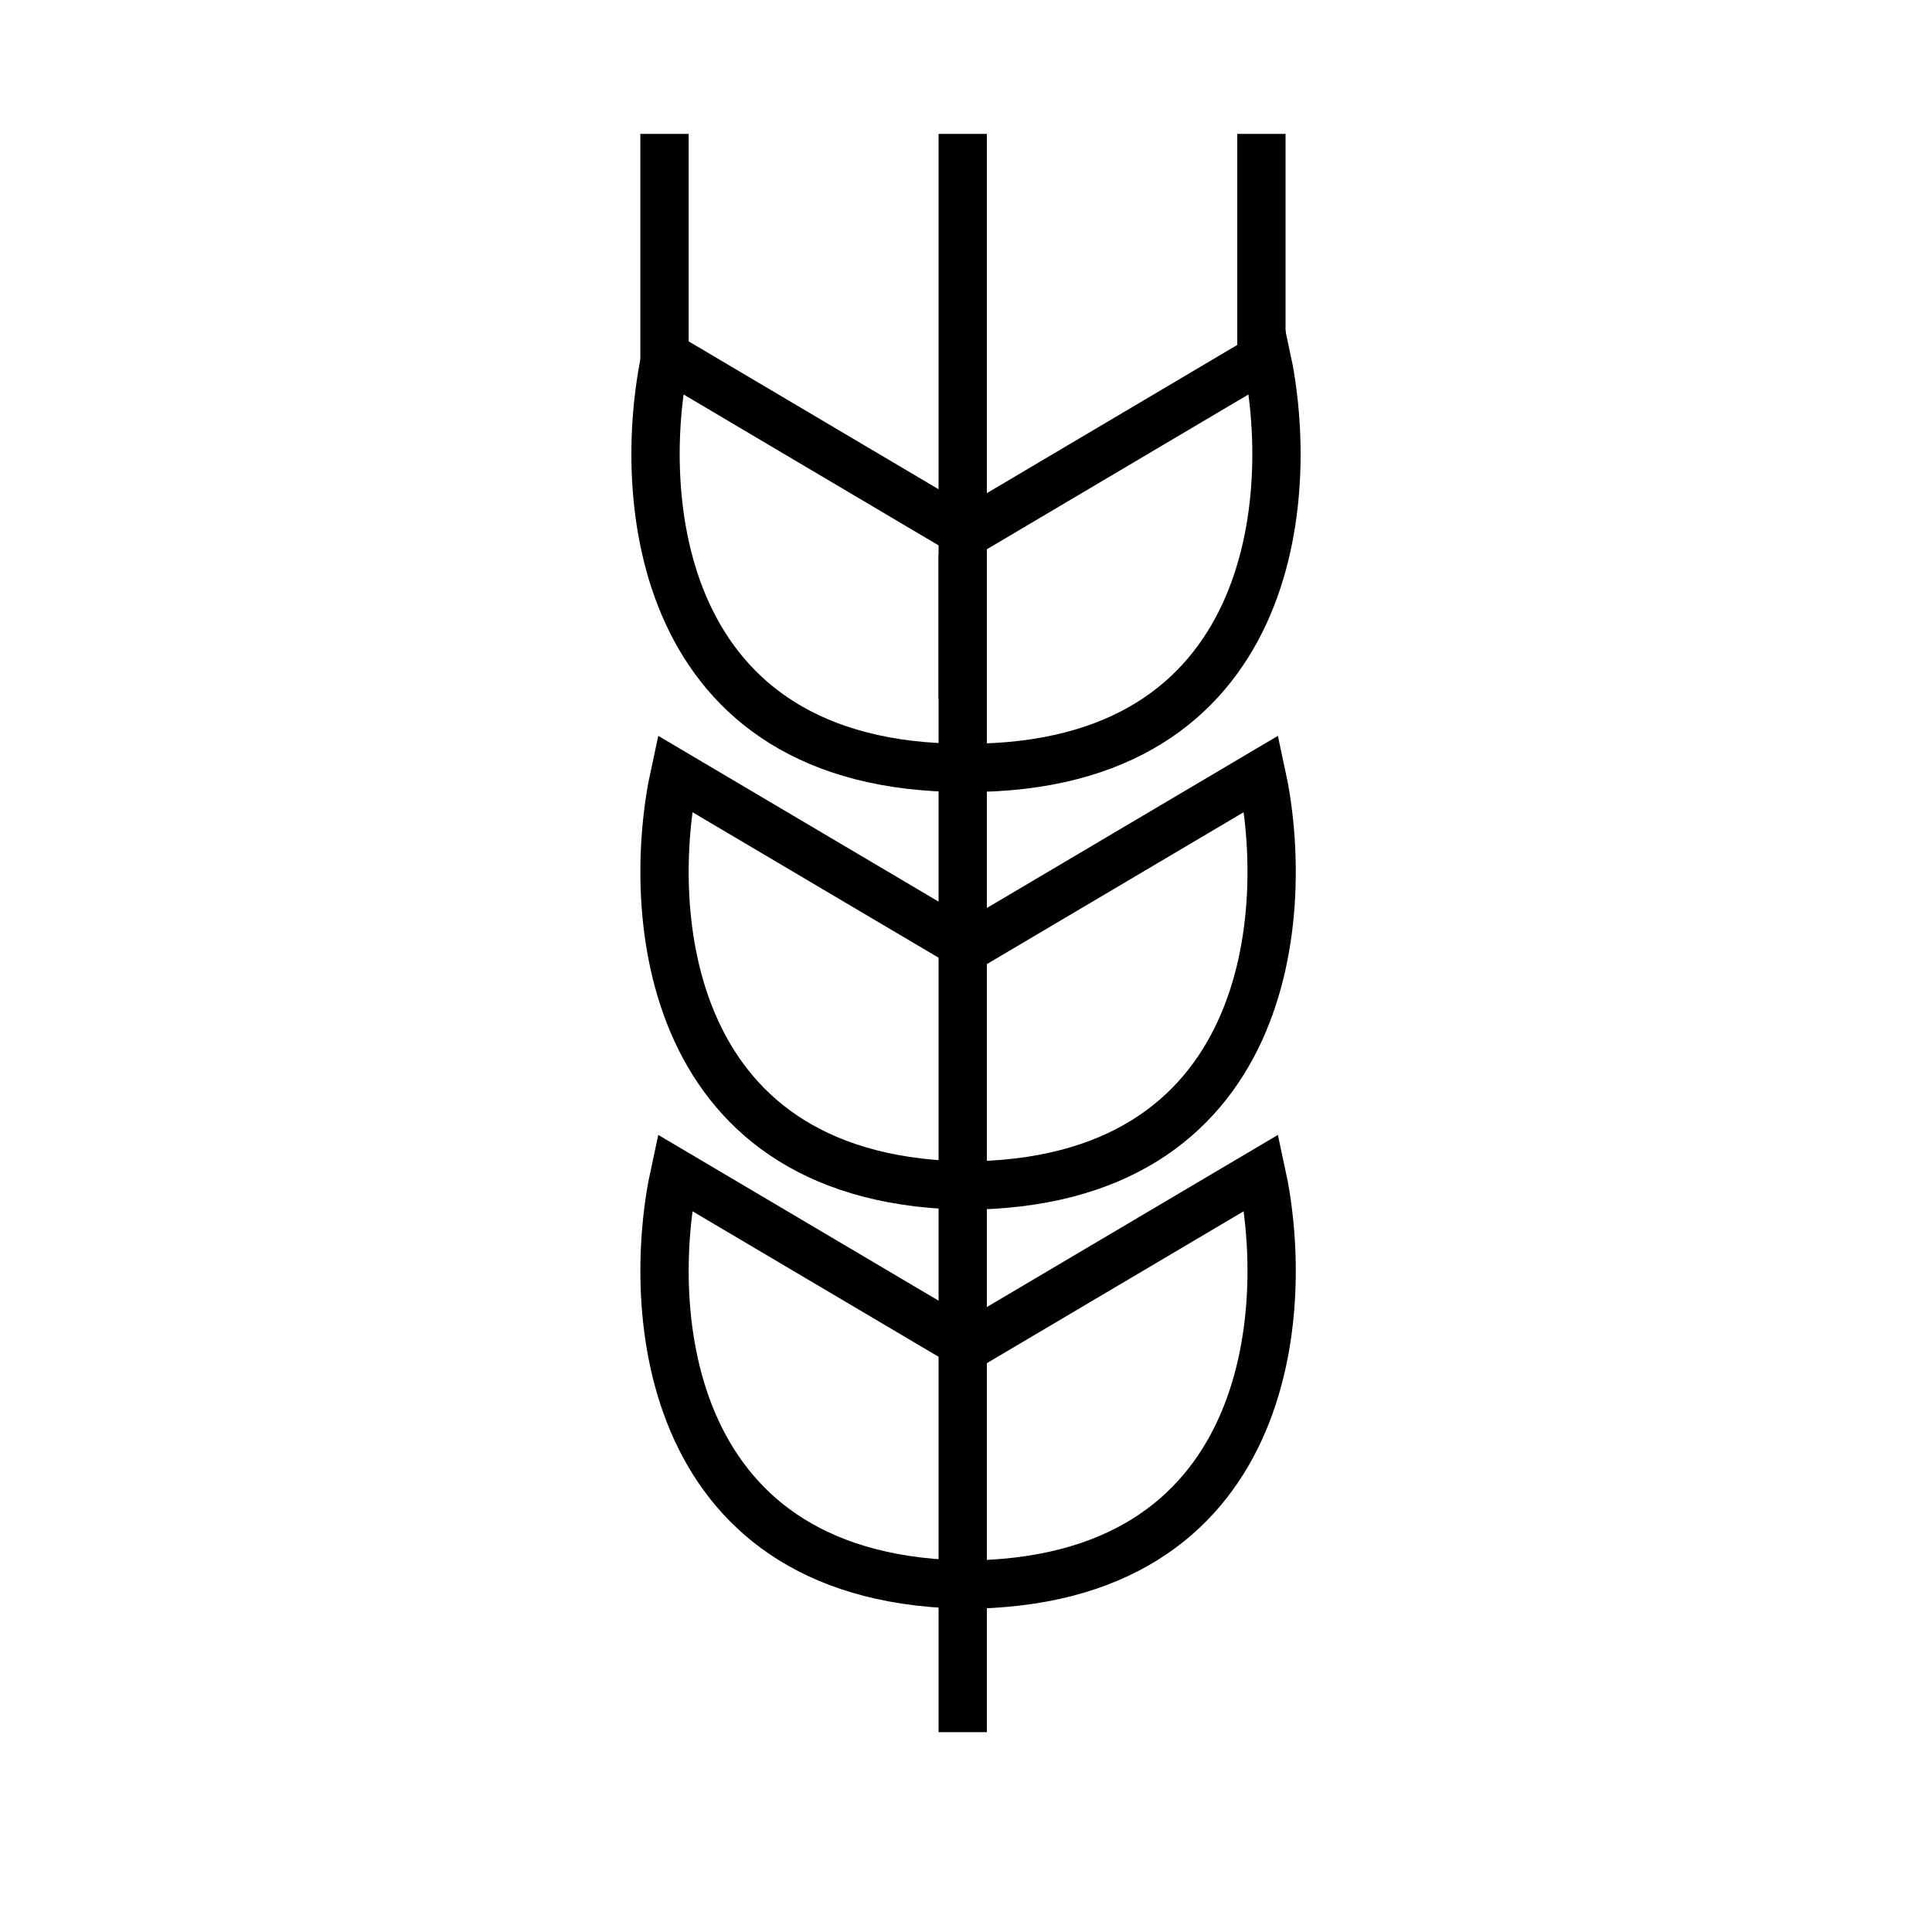
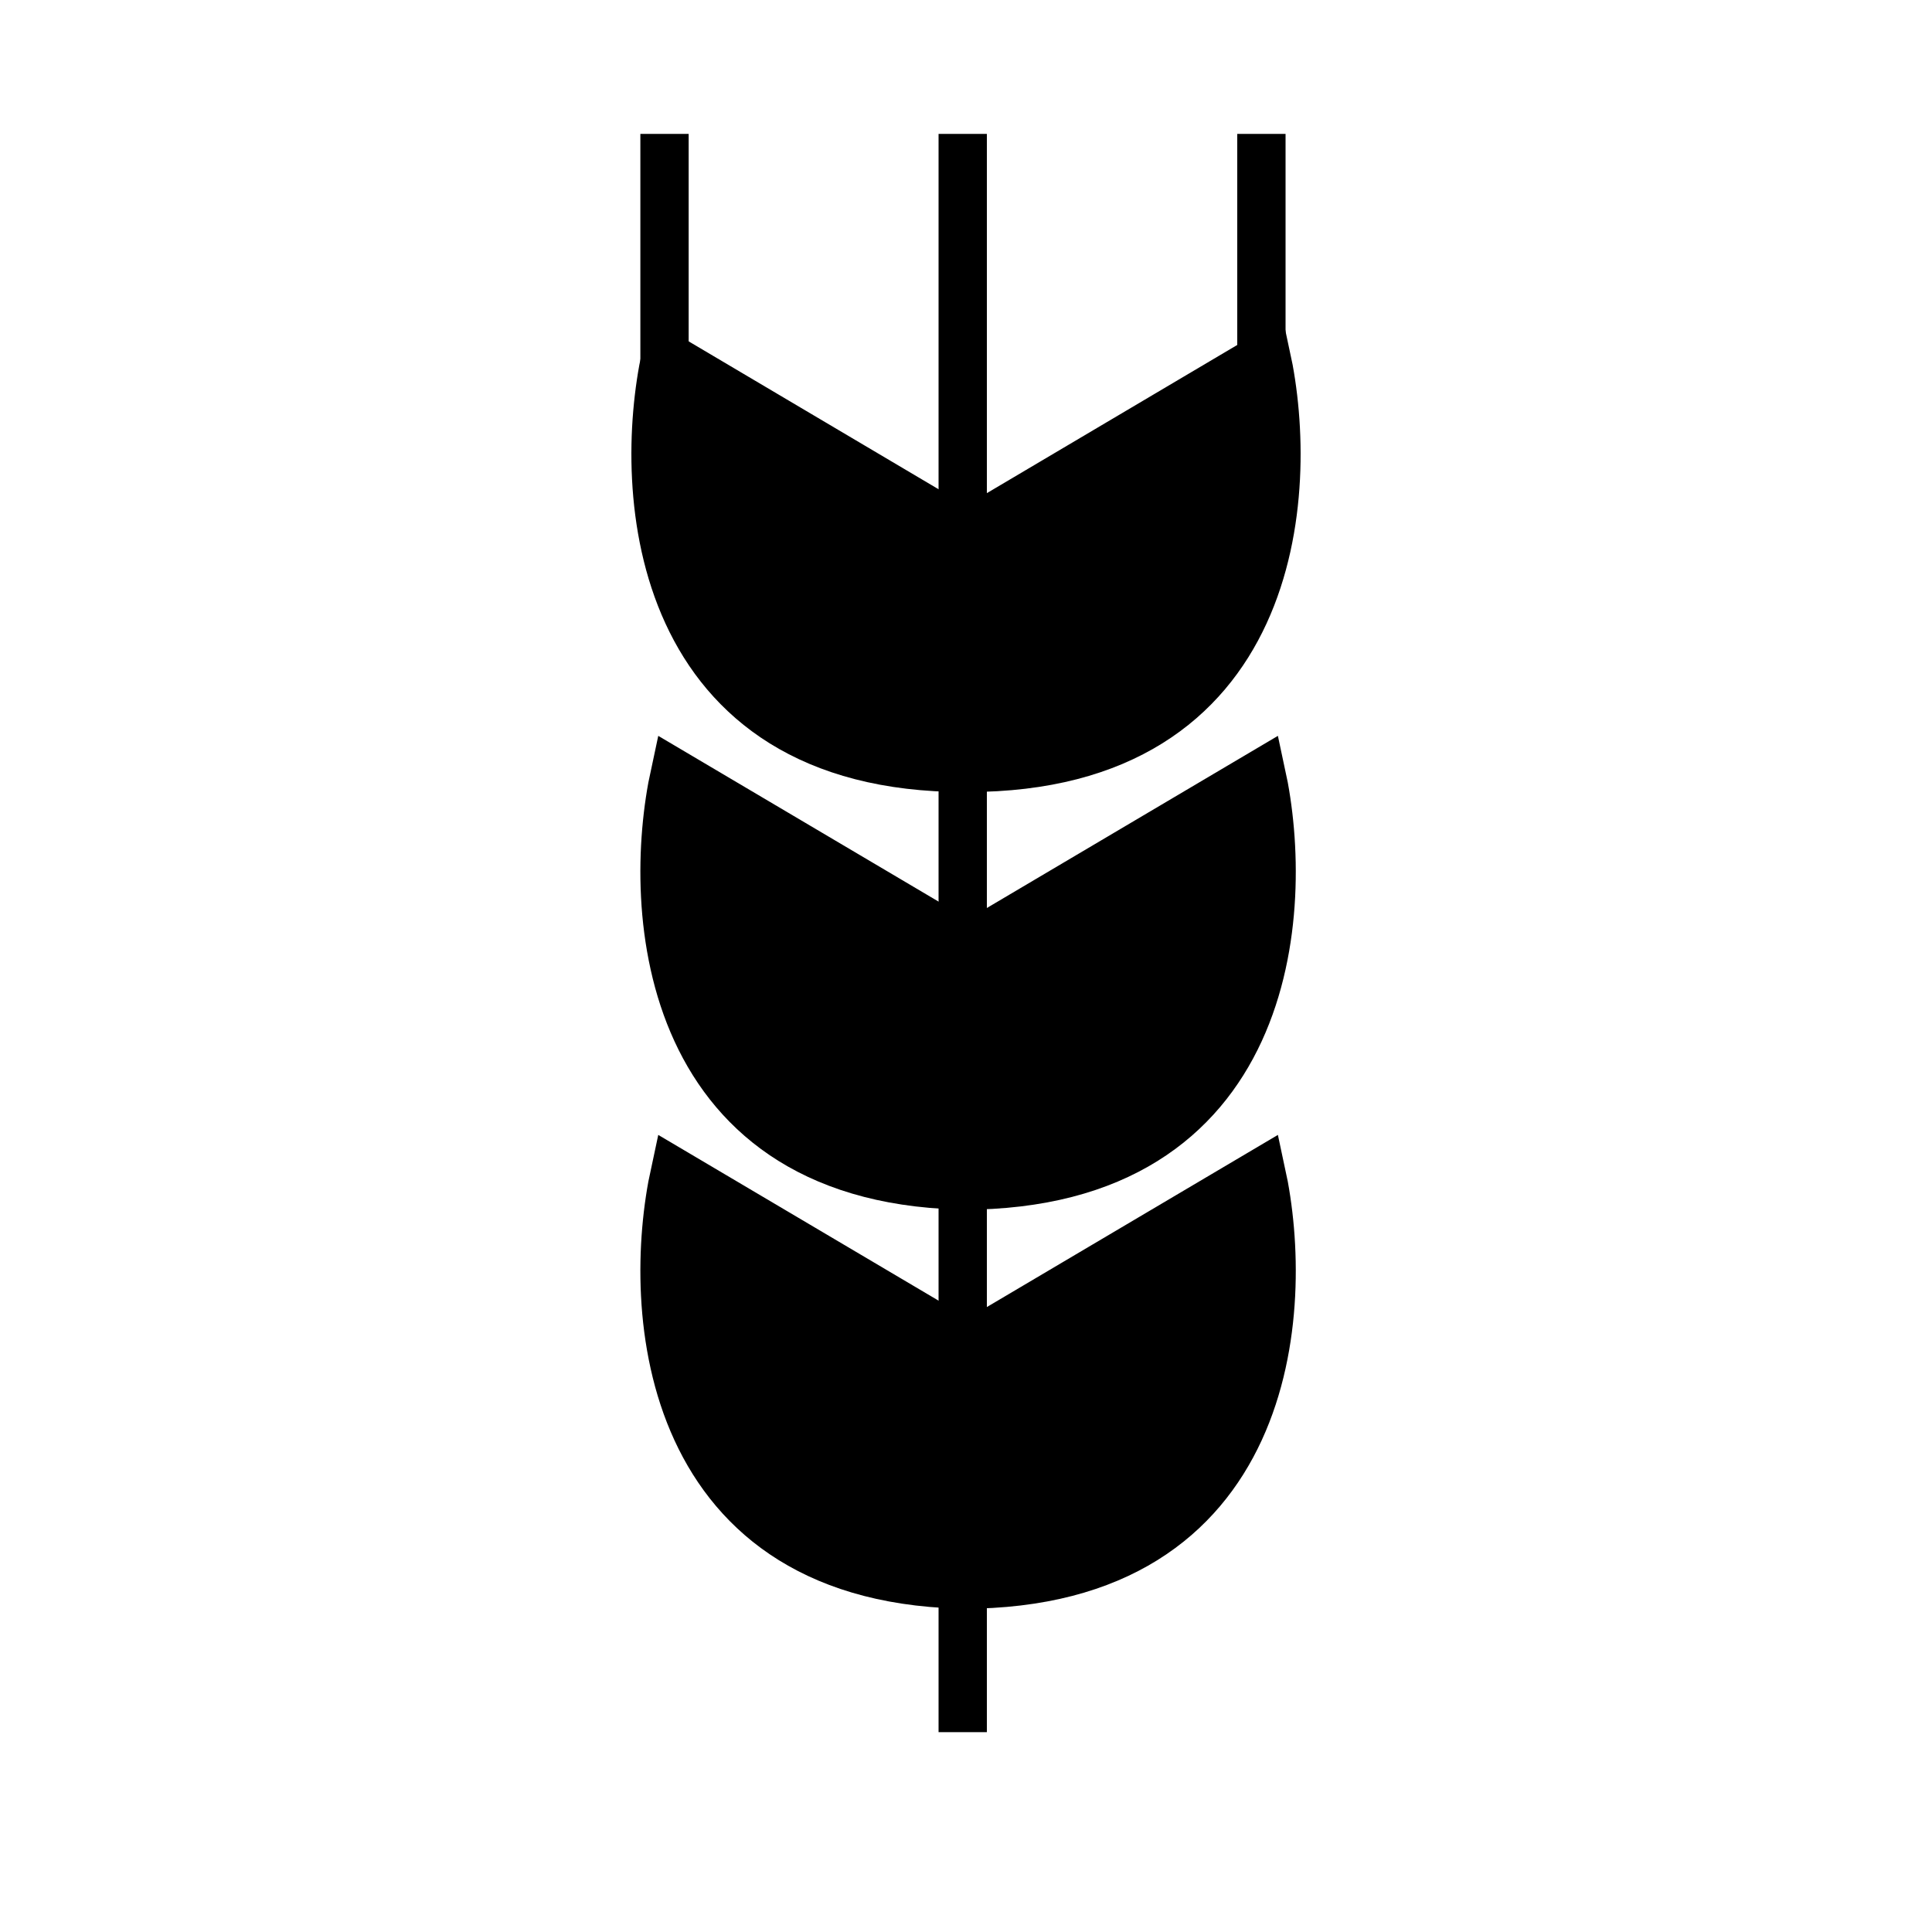
- <svg xmlns="http://www.w3.org/2000/svg" width="20" height="20" viewBox="0 0 20 20" fill="none">
+ <svg xmlns="http://www.w3.org/2000/svg" width="20" height="20" viewBox="0 0 20 20" fill="currentColor">
  <path d="M9.966 5.738C9.966 9.571 9.966 13.396 9.966 17.931" stroke="black" stroke-width="0.5" />
  <path d="M9.966 1.386C9.966 3.223 9.966 5.055 9.966 7.228" stroke="black" stroke-width="0.5" />
  <path d="M13.058 1.386C13.058 2.147 13.058 2.905 13.058 3.805" stroke="black" stroke-width="0.5" />
  <path d="M6.879 1.386C6.879 2.147 6.879 2.905 6.879 3.805" stroke="black" stroke-width="0.5" />
  <path d="M10.019 5.512L13.108 3.684C13.417 5.106 13.232 7.949 10.019 7.949" stroke="black" stroke-width="0.5" />
  <path d="M9.969 9.836L13.058 8.009C13.367 9.43 13.182 12.273 9.969 12.273" stroke="black" stroke-width="0.5" />
  <path d="M9.969 13.967L13.058 12.14C13.367 13.561 13.182 16.404 9.969 16.404" stroke="black" stroke-width="0.5" />
  <path d="M9.981 5.512L6.892 3.684C6.583 5.106 6.768 7.949 9.981 7.949" stroke="black" stroke-width="0.5" />
  <path d="M10.075 9.836L6.985 8.009C6.676 9.43 6.861 12.273 10.075 12.273" stroke="black" stroke-width="0.5" />
  <path d="M10.075 13.967L6.985 12.14C6.676 13.561 6.861 16.404 10.075 16.404" stroke="black" stroke-width="0.5" />
</svg>
